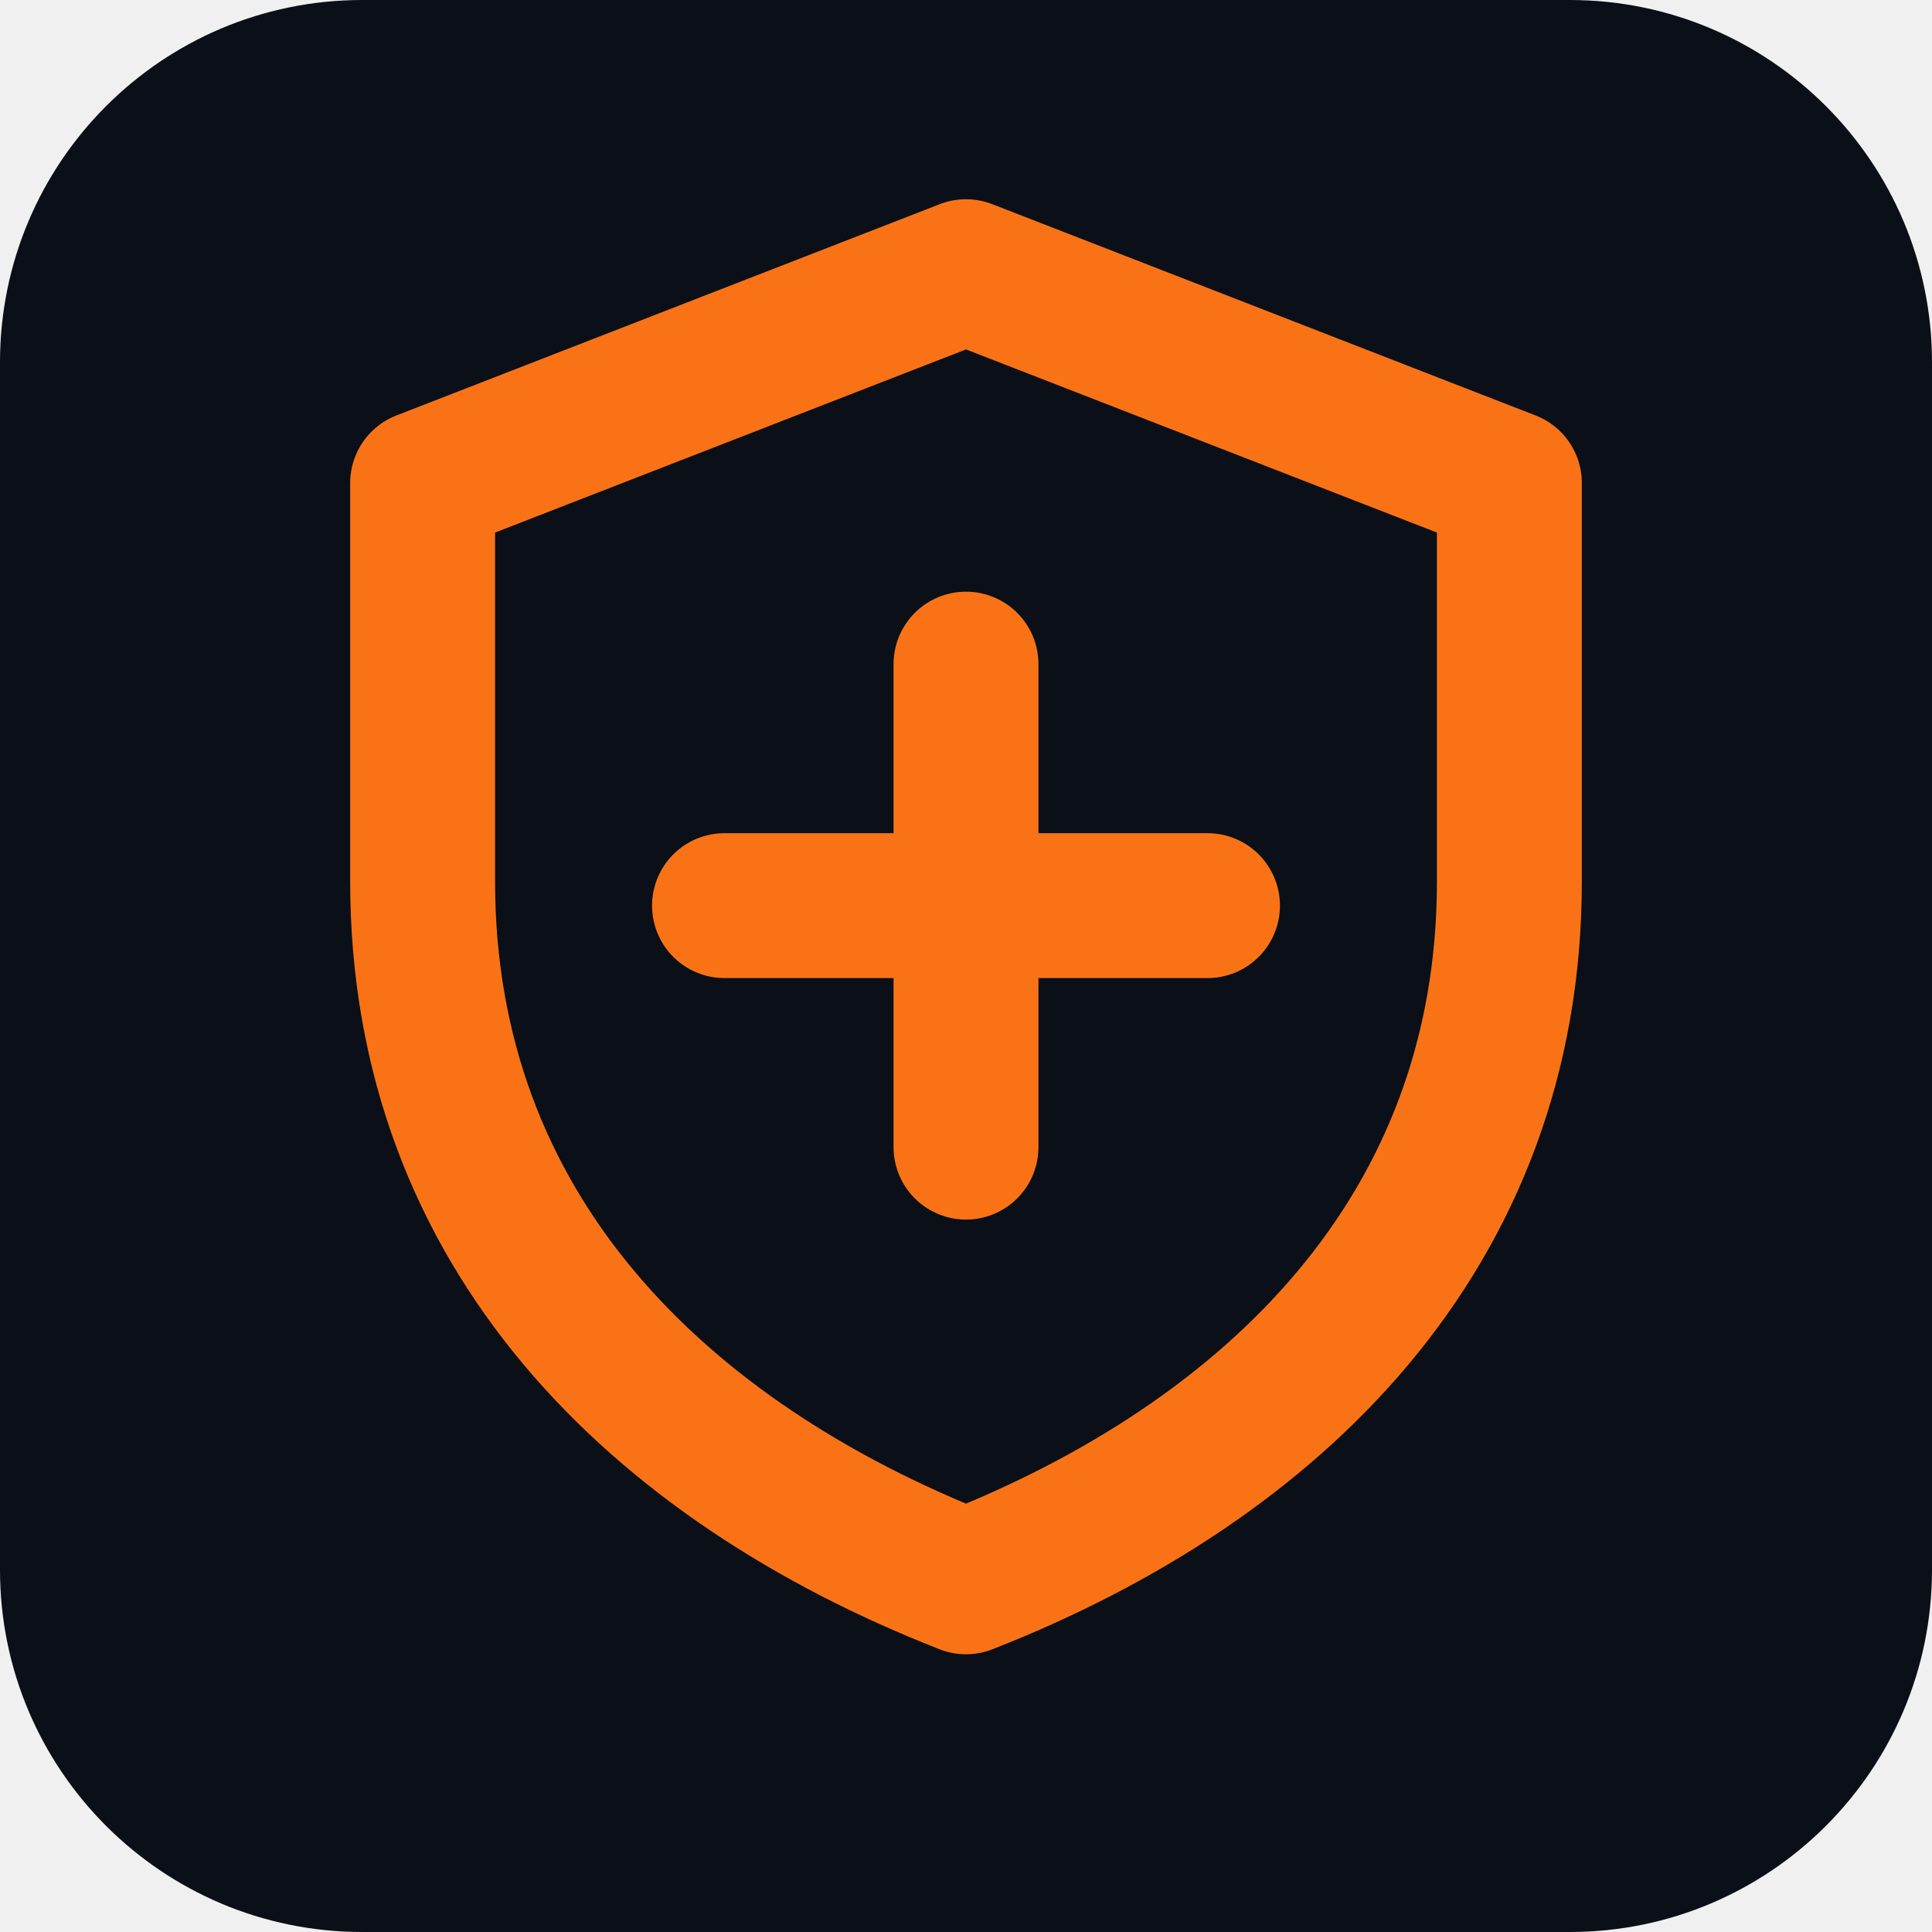
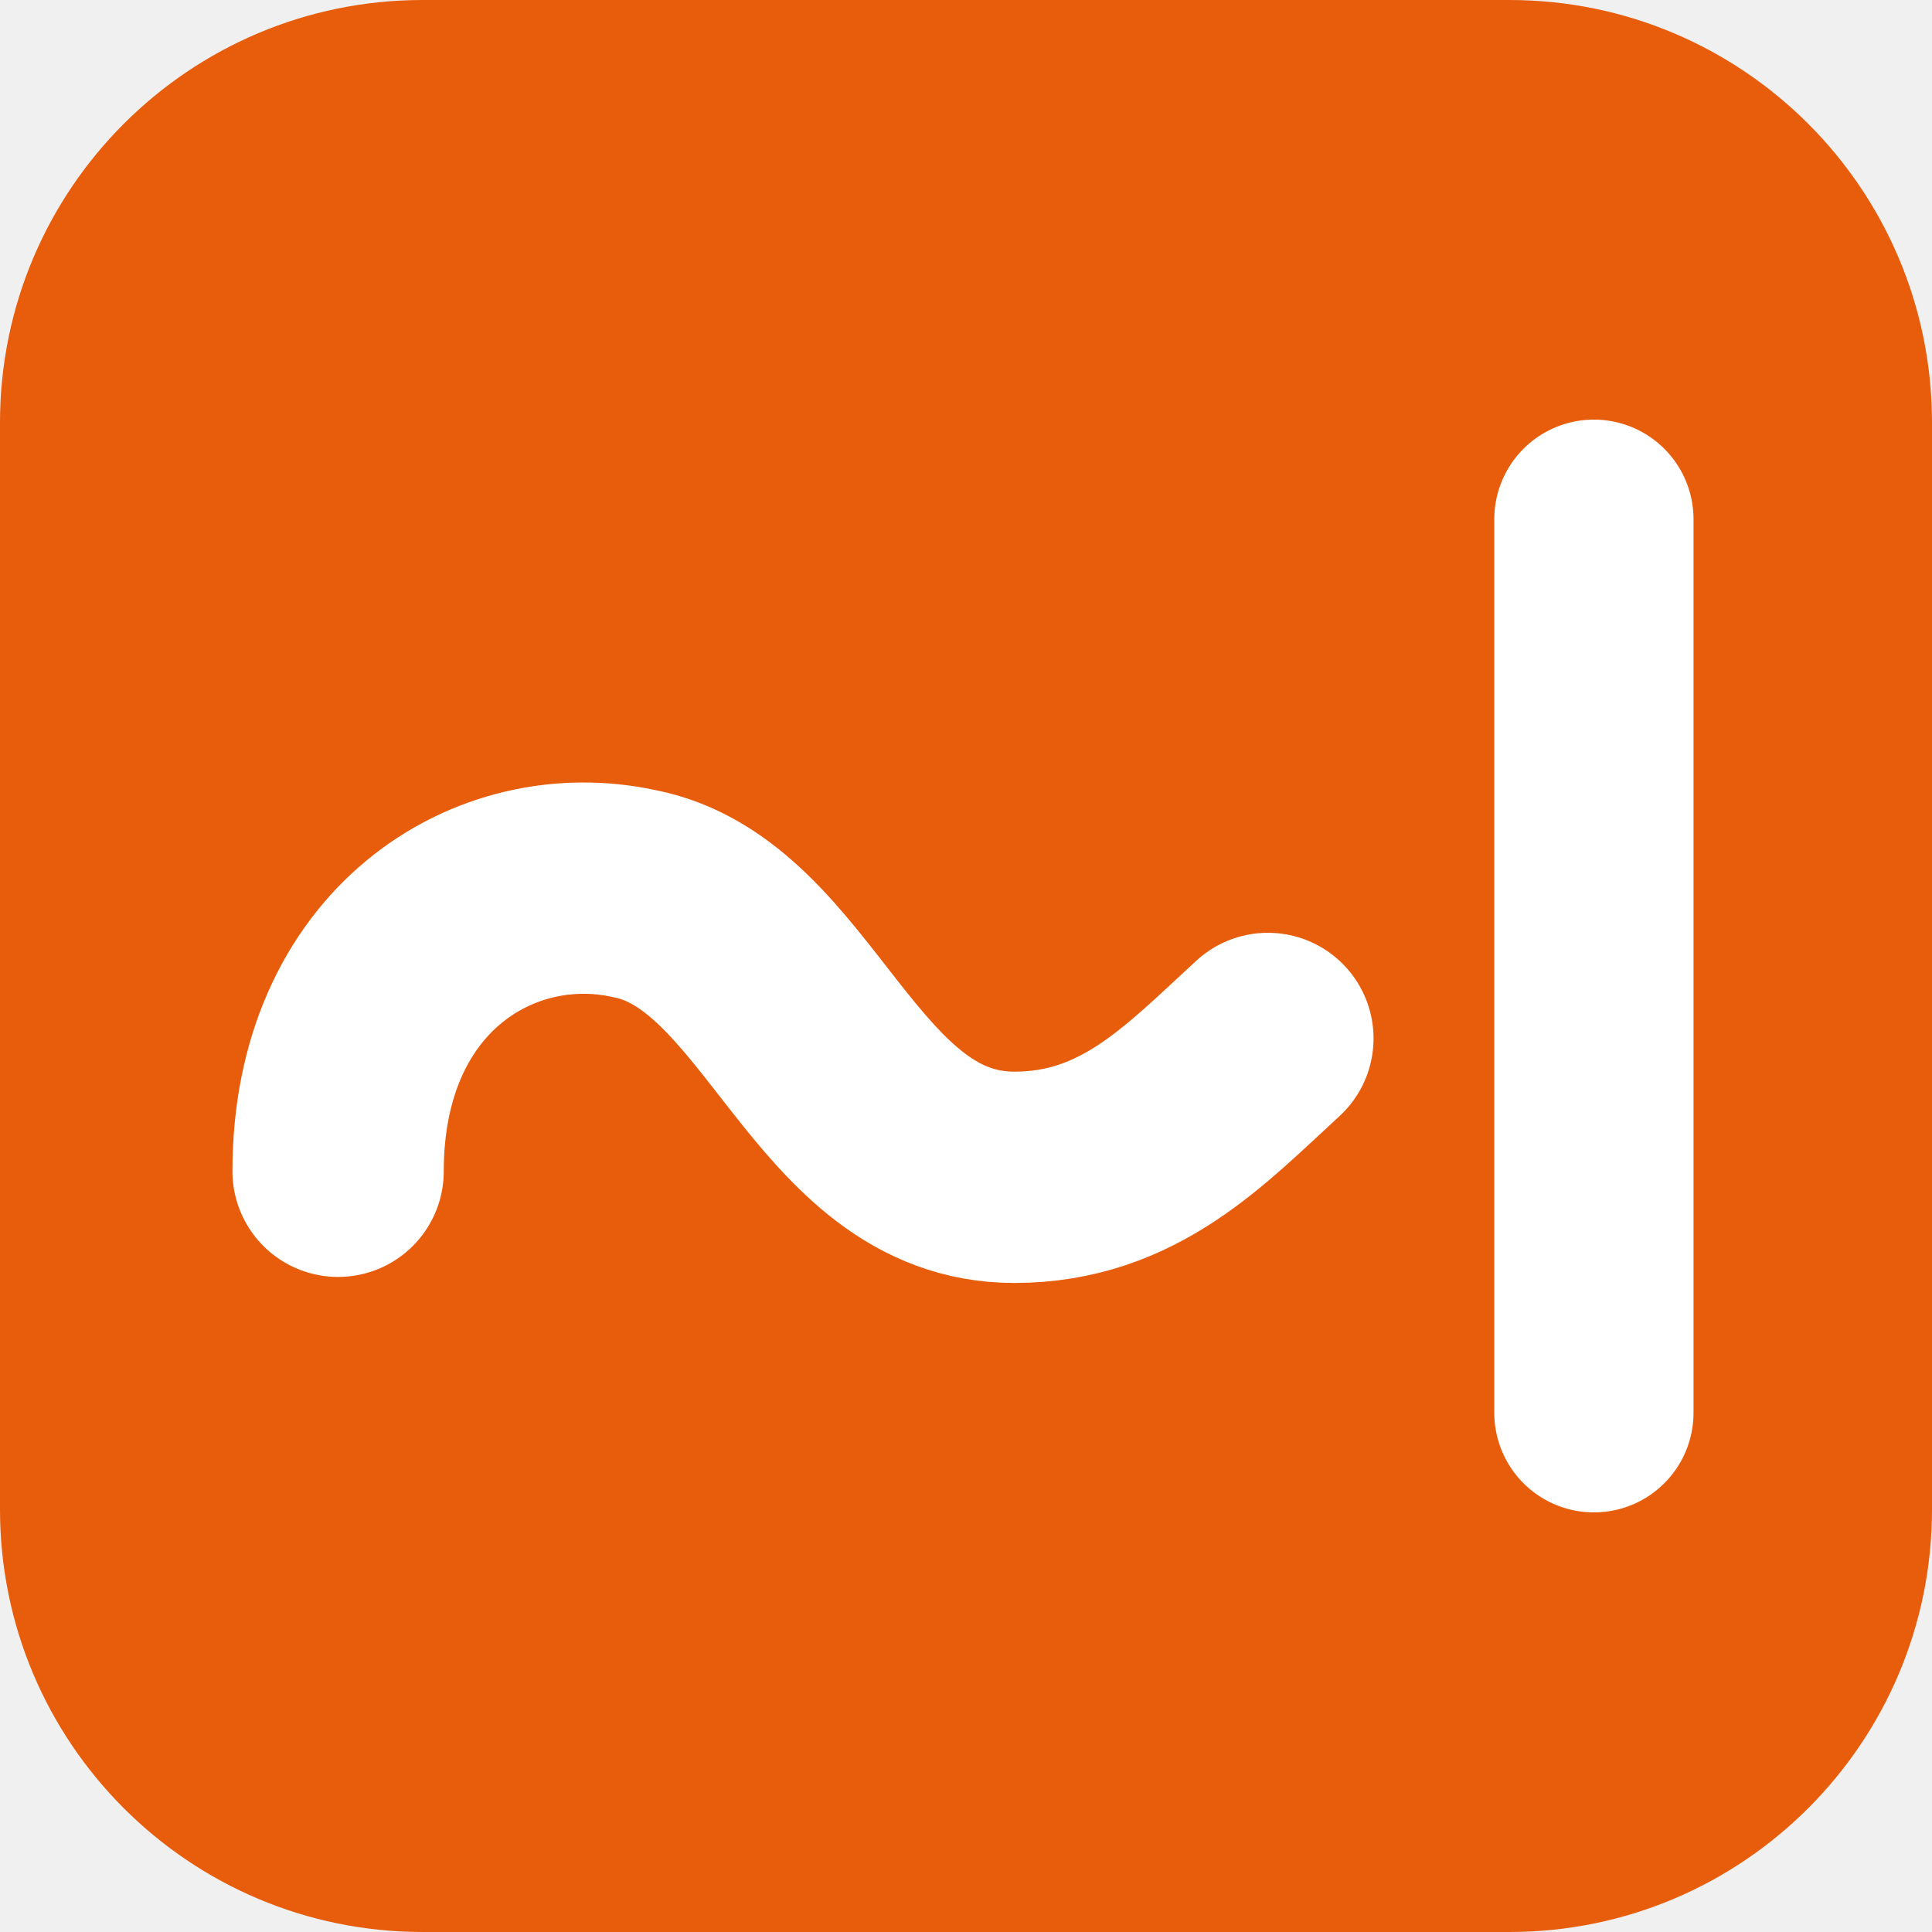
<svg xmlns="http://www.w3.org/2000/svg" viewBox="0 0 32 32">
-   <rect width="32" height="32" rx="6" fill="#0B0F17" />
-   <g fill="none" stroke="#F97316" stroke-width="2.4" stroke-linecap="round" stroke-linejoin="round">
-     <path d="M16 4.5 7 8v6.6c0 5.8 3.9 9.6 9 11.6 5.1-2 9-5.8 9-11.6V8l-9-3.5Z" />
-     <path d="M12 15h8M16 11v8" />
+   <rect width="32" height="32" rx="7" fill="#E85D0C" />
+   <g fill="none" stroke="#FFFFFF" stroke-linecap="round">
+     <path d="M5.6 19.4c0-3.5 2.6-5.1 4.9-4.6 2.6.5 3.3 4.7 6.3 4.7 1.9 0 3-1.2 4.2-2.3" stroke-width="3.5" />
+     <path d="M26.4 8.6v14.8" stroke-width="3.3" />
  </g>
</svg>
